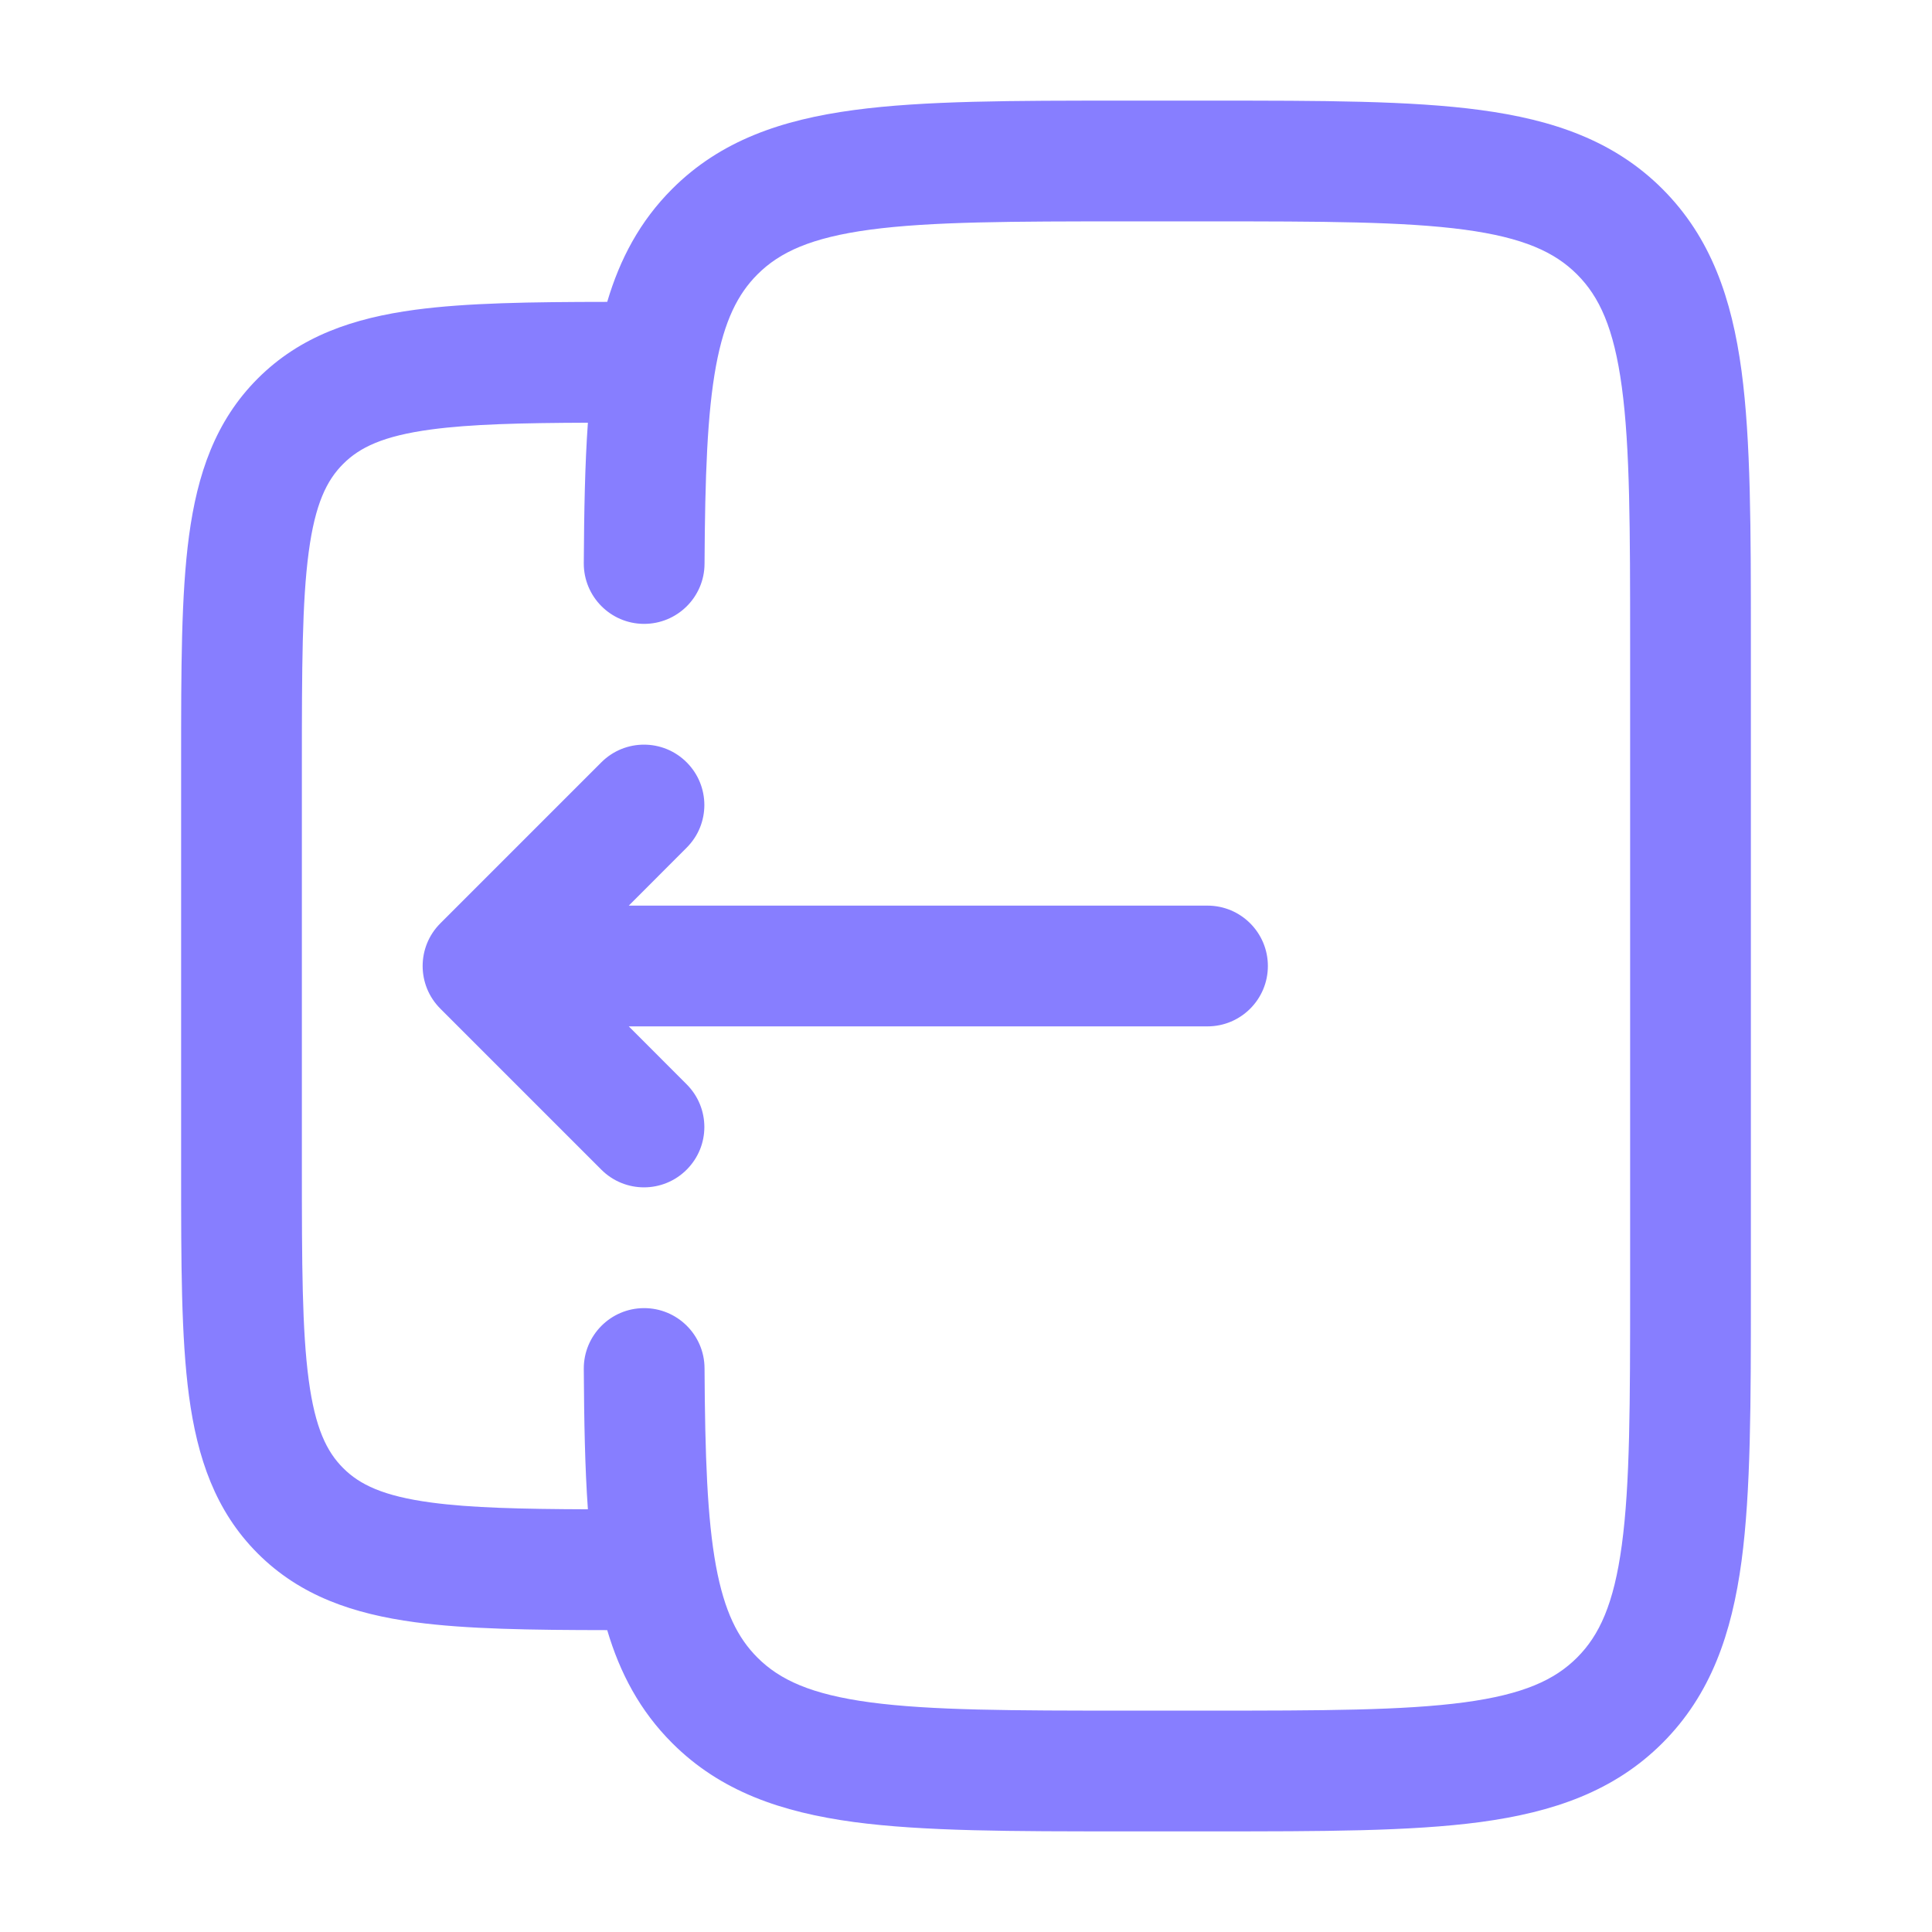
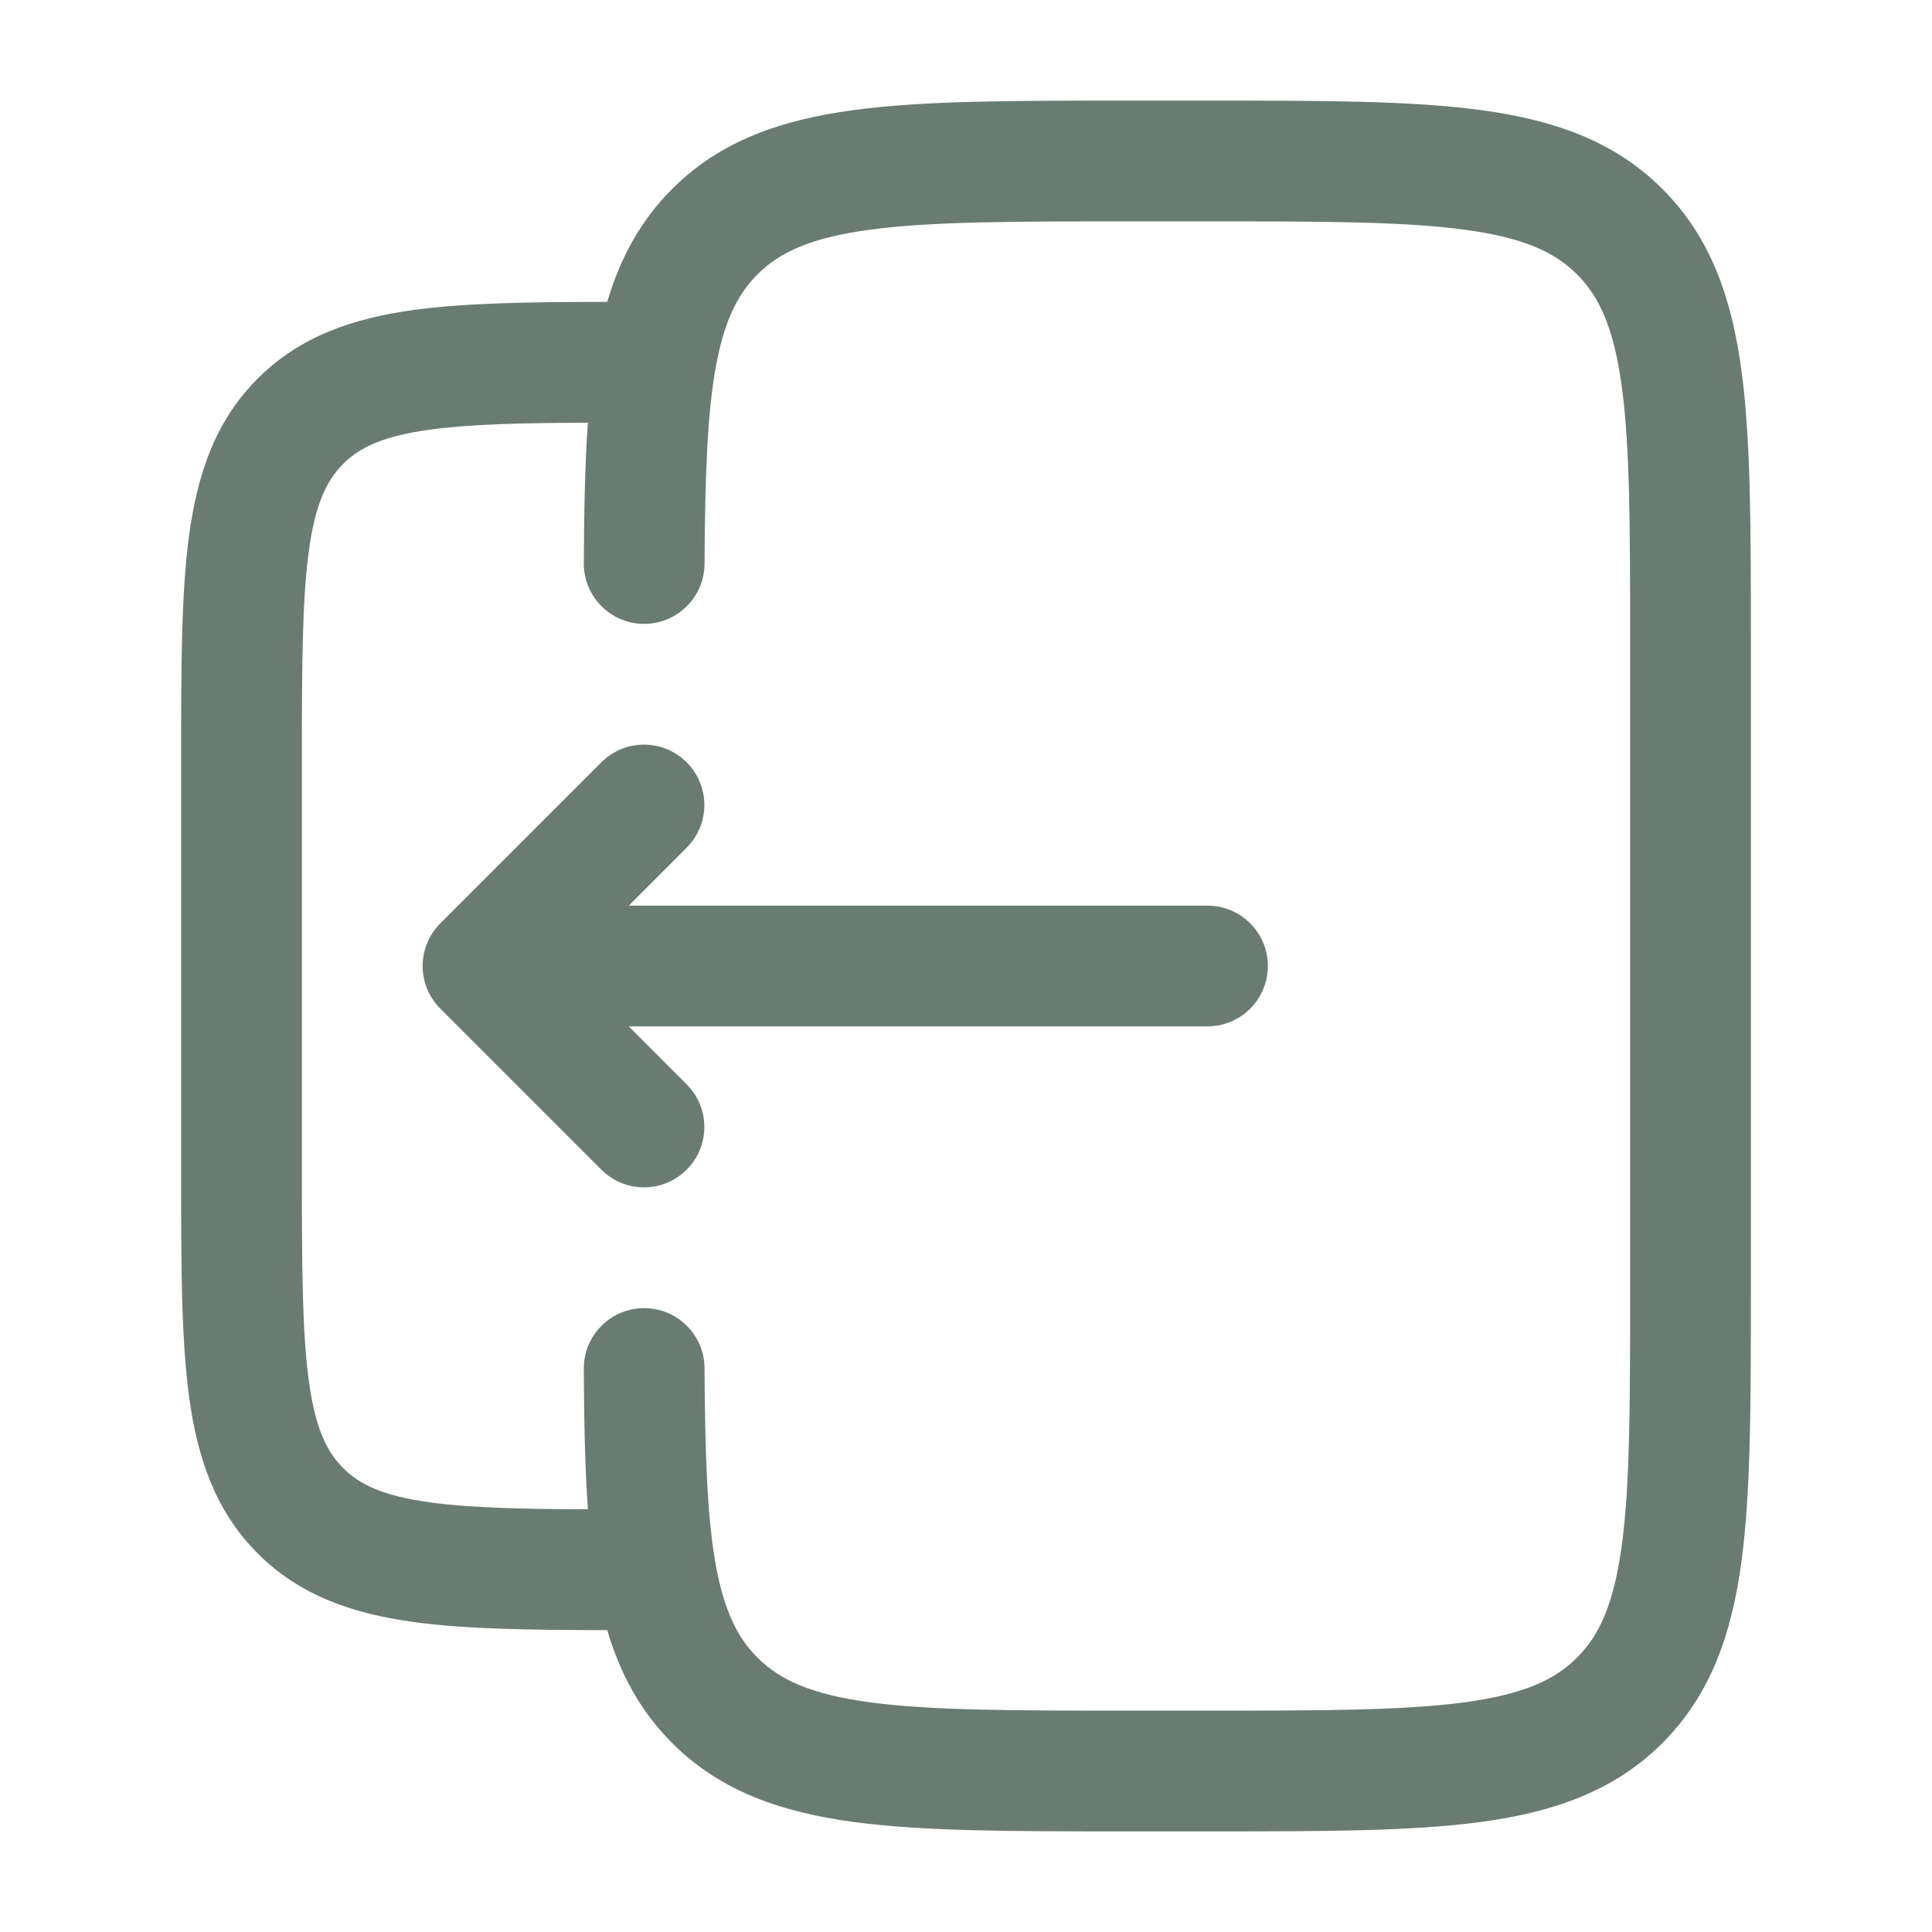
- <svg xmlns="http://www.w3.org/2000/svg" width="24" height="24" viewBox="0 0 24 24" fill="none">
-   <path d="M5.47 12.53C5.177 12.237 5.177 11.763 5.47 11.47L7.47 9.47C7.763 9.177 8.237 9.177 8.53 9.47C8.823 9.763 8.823 10.237 8.53 10.53L7.811 11.25L15 11.25C15.414 11.25 15.75 11.586 15.75 12C15.75 12.414 15.414 12.75 15 12.75L7.811 12.75L8.53 13.47C8.823 13.763 8.823 14.237 8.53 14.53C8.237 14.823 7.763 14.823 7.47 14.53L5.47 12.53Z" fill="#877EFF" />
-   <path fill-rule="evenodd" clip-rule="evenodd" d="M13.945 1.25H15.055C16.423 1.25 17.525 1.25 18.392 1.367C19.292 1.488 20.05 1.746 20.652 2.348C21.254 2.95 21.513 3.708 21.634 4.608C21.75 5.475 21.75 6.578 21.75 7.945V16.055C21.75 17.422 21.75 18.525 21.634 19.392C21.513 20.292 21.254 21.05 20.652 21.652C20.05 22.254 19.292 22.512 18.392 22.634C17.525 22.75 16.423 22.75 15.055 22.75H13.945C12.578 22.75 11.475 22.75 10.608 22.634C9.708 22.512 8.95 22.254 8.349 21.652C7.95 21.253 7.701 20.784 7.543 20.25C6.592 20.249 5.799 20.238 5.157 20.152C4.393 20.049 3.731 19.827 3.202 19.298C2.673 18.769 2.451 18.107 2.348 17.343C2.25 16.612 2.25 15.687 2.25 14.554V9.446C2.25 8.313 2.25 7.388 2.348 6.657C2.451 5.893 2.673 5.231 3.202 4.702C3.731 4.173 4.393 3.951 5.157 3.848C5.799 3.762 6.592 3.751 7.543 3.75C7.701 3.216 7.95 2.747 8.349 2.348C8.95 1.746 9.708 1.488 10.608 1.367C11.475 1.25 12.578 1.25 13.945 1.25ZM7.252 17.004C7.256 17.649 7.266 18.229 7.303 18.749C6.468 18.746 5.848 18.731 5.357 18.665C4.759 18.585 4.466 18.441 4.263 18.237C4.059 18.034 3.915 17.741 3.835 17.143C3.752 16.524 3.75 15.7 3.75 14.5V9.5C3.75 8.3 3.752 7.476 3.835 6.857C3.915 6.259 4.059 5.966 4.263 5.763C4.466 5.559 4.759 5.415 5.357 5.335C5.848 5.269 6.468 5.254 7.303 5.251C7.266 5.771 7.256 6.351 7.252 6.996C7.25 7.41 7.584 7.748 7.998 7.75C8.412 7.752 8.75 7.418 8.752 7.004C8.758 5.911 8.786 5.136 8.894 4.547C8.999 3.981 9.166 3.652 9.409 3.409C9.686 3.132 10.075 2.952 10.808 2.853C11.564 2.752 12.565 2.75 14 2.75H15C16.436 2.75 17.437 2.752 18.192 2.853C18.926 2.952 19.314 3.132 19.591 3.409C19.868 3.686 20.048 4.074 20.147 4.808C20.249 5.563 20.25 6.565 20.25 8V16C20.25 17.435 20.249 18.436 20.147 19.192C20.048 19.926 19.868 20.314 19.591 20.591C19.314 20.868 18.926 21.048 18.192 21.147C17.437 21.248 16.436 21.25 15 21.25H14C12.565 21.25 11.564 21.248 10.808 21.147C10.075 21.048 9.686 20.868 9.409 20.591C9.166 20.348 8.999 20.02 8.894 19.453C8.786 18.864 8.758 18.089 8.752 16.996C8.75 16.582 8.412 16.248 7.998 16.25C7.584 16.252 7.25 16.59 7.252 17.004Z" fill="#877EFF" />
+ <svg xmlns="http://www.w3.org/2000/svg" width="21" height="21" viewBox="0 0 24 24" fill="none">
+   <path d="M5.47 12.53C5.177 12.237 5.177 11.763 5.47 11.47L7.47 9.47C7.763 9.177 8.237 9.177 8.53 9.47C8.823 9.763 8.823 10.237 8.53 10.53L7.811 11.25L15 11.25C15.414 11.25 15.75 11.586 15.75 12C15.75 12.414 15.414 12.75 15 12.75L7.811 12.75L8.53 13.47C8.823 13.763 8.823 14.237 8.53 14.53C8.237 14.823 7.763 14.823 7.47 14.53L5.47 12.53Z" fill="#6a7c72" />
+   <path fill-rule="evenodd" clip-rule="evenodd" d="M13.945 1.25H15.055C16.423 1.25 17.525 1.25 18.392 1.367C19.292 1.488 20.05 1.746 20.652 2.348C21.254 2.95 21.513 3.708 21.634 4.608C21.75 5.475 21.75 6.578 21.75 7.945V16.055C21.75 17.422 21.75 18.525 21.634 19.392C21.513 20.292 21.254 21.05 20.652 21.652C20.05 22.254 19.292 22.512 18.392 22.634C17.525 22.75 16.423 22.75 15.055 22.75H13.945C12.578 22.75 11.475 22.75 10.608 22.634C9.708 22.512 8.95 22.254 8.349 21.652C7.95 21.253 7.701 20.784 7.543 20.25C6.592 20.249 5.799 20.238 5.157 20.152C4.393 20.049 3.731 19.827 3.202 19.298C2.673 18.769 2.451 18.107 2.348 17.343C2.25 16.612 2.25 15.687 2.25 14.554V9.446C2.25 8.313 2.25 7.388 2.348 6.657C2.451 5.893 2.673 5.231 3.202 4.702C3.731 4.173 4.393 3.951 5.157 3.848C5.799 3.762 6.592 3.751 7.543 3.75C7.701 3.216 7.95 2.747 8.349 2.348C8.95 1.746 9.708 1.488 10.608 1.367C11.475 1.25 12.578 1.25 13.945 1.25ZM7.252 17.004C7.256 17.649 7.266 18.229 7.303 18.749C6.468 18.746 5.848 18.731 5.357 18.665C4.759 18.585 4.466 18.441 4.263 18.237C4.059 18.034 3.915 17.741 3.835 17.143C3.752 16.524 3.75 15.7 3.75 14.5V9.5C3.75 8.3 3.752 7.476 3.835 6.857C3.915 6.259 4.059 5.966 4.263 5.763C4.466 5.559 4.759 5.415 5.357 5.335C5.848 5.269 6.468 5.254 7.303 5.251C7.266 5.771 7.256 6.351 7.252 6.996C7.25 7.41 7.584 7.748 7.998 7.75C8.412 7.752 8.75 7.418 8.752 7.004C8.758 5.911 8.786 5.136 8.894 4.547C8.999 3.981 9.166 3.652 9.409 3.409C9.686 3.132 10.075 2.952 10.808 2.853C11.564 2.752 12.565 2.75 14 2.75H15C16.436 2.75 17.437 2.752 18.192 2.853C18.926 2.952 19.314 3.132 19.591 3.409C19.868 3.686 20.048 4.074 20.147 4.808C20.249 5.563 20.25 6.565 20.25 8V16C20.25 17.435 20.249 18.436 20.147 19.192C20.048 19.926 19.868 20.314 19.591 20.591C19.314 20.868 18.926 21.048 18.192 21.147C17.437 21.248 16.436 21.25 15 21.25H14C12.565 21.25 11.564 21.248 10.808 21.147C10.075 21.048 9.686 20.868 9.409 20.591C9.166 20.348 8.999 20.02 8.894 19.453C8.786 18.864 8.758 18.089 8.752 16.996C8.75 16.582 8.412 16.248 7.998 16.25C7.584 16.252 7.25 16.59 7.252 17.004Z" fill="#6a7c72" />
</svg>
